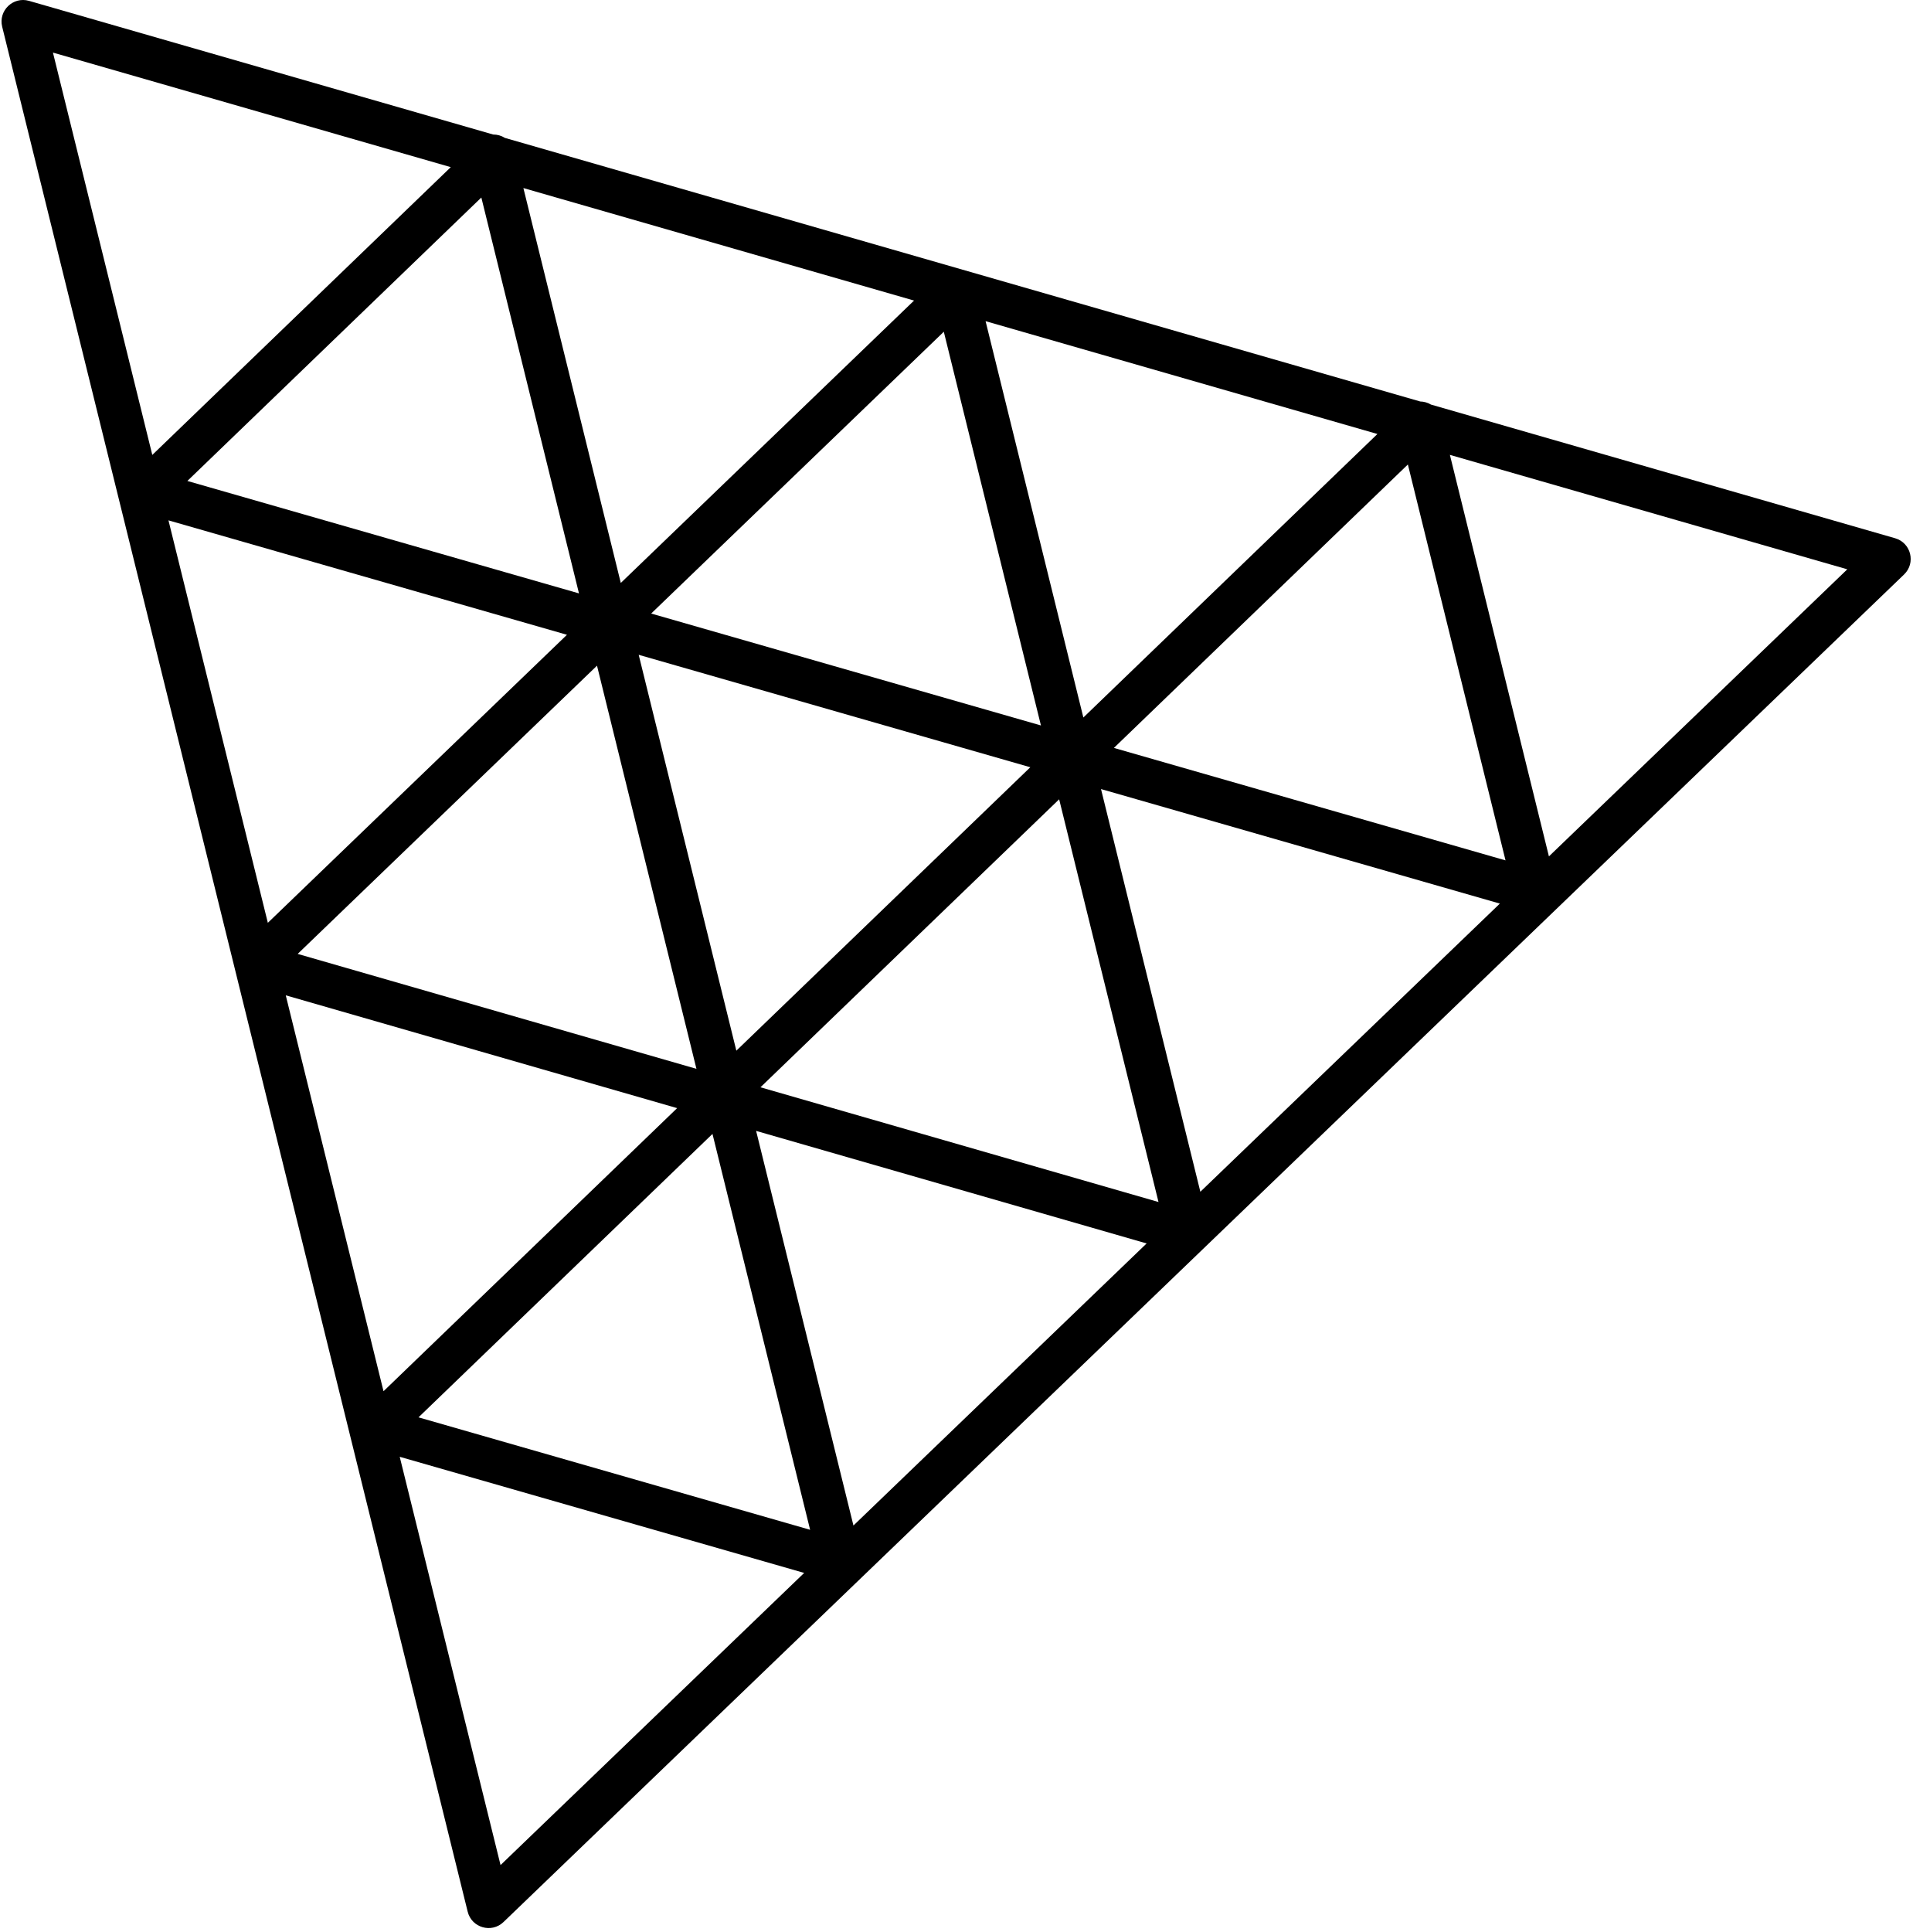
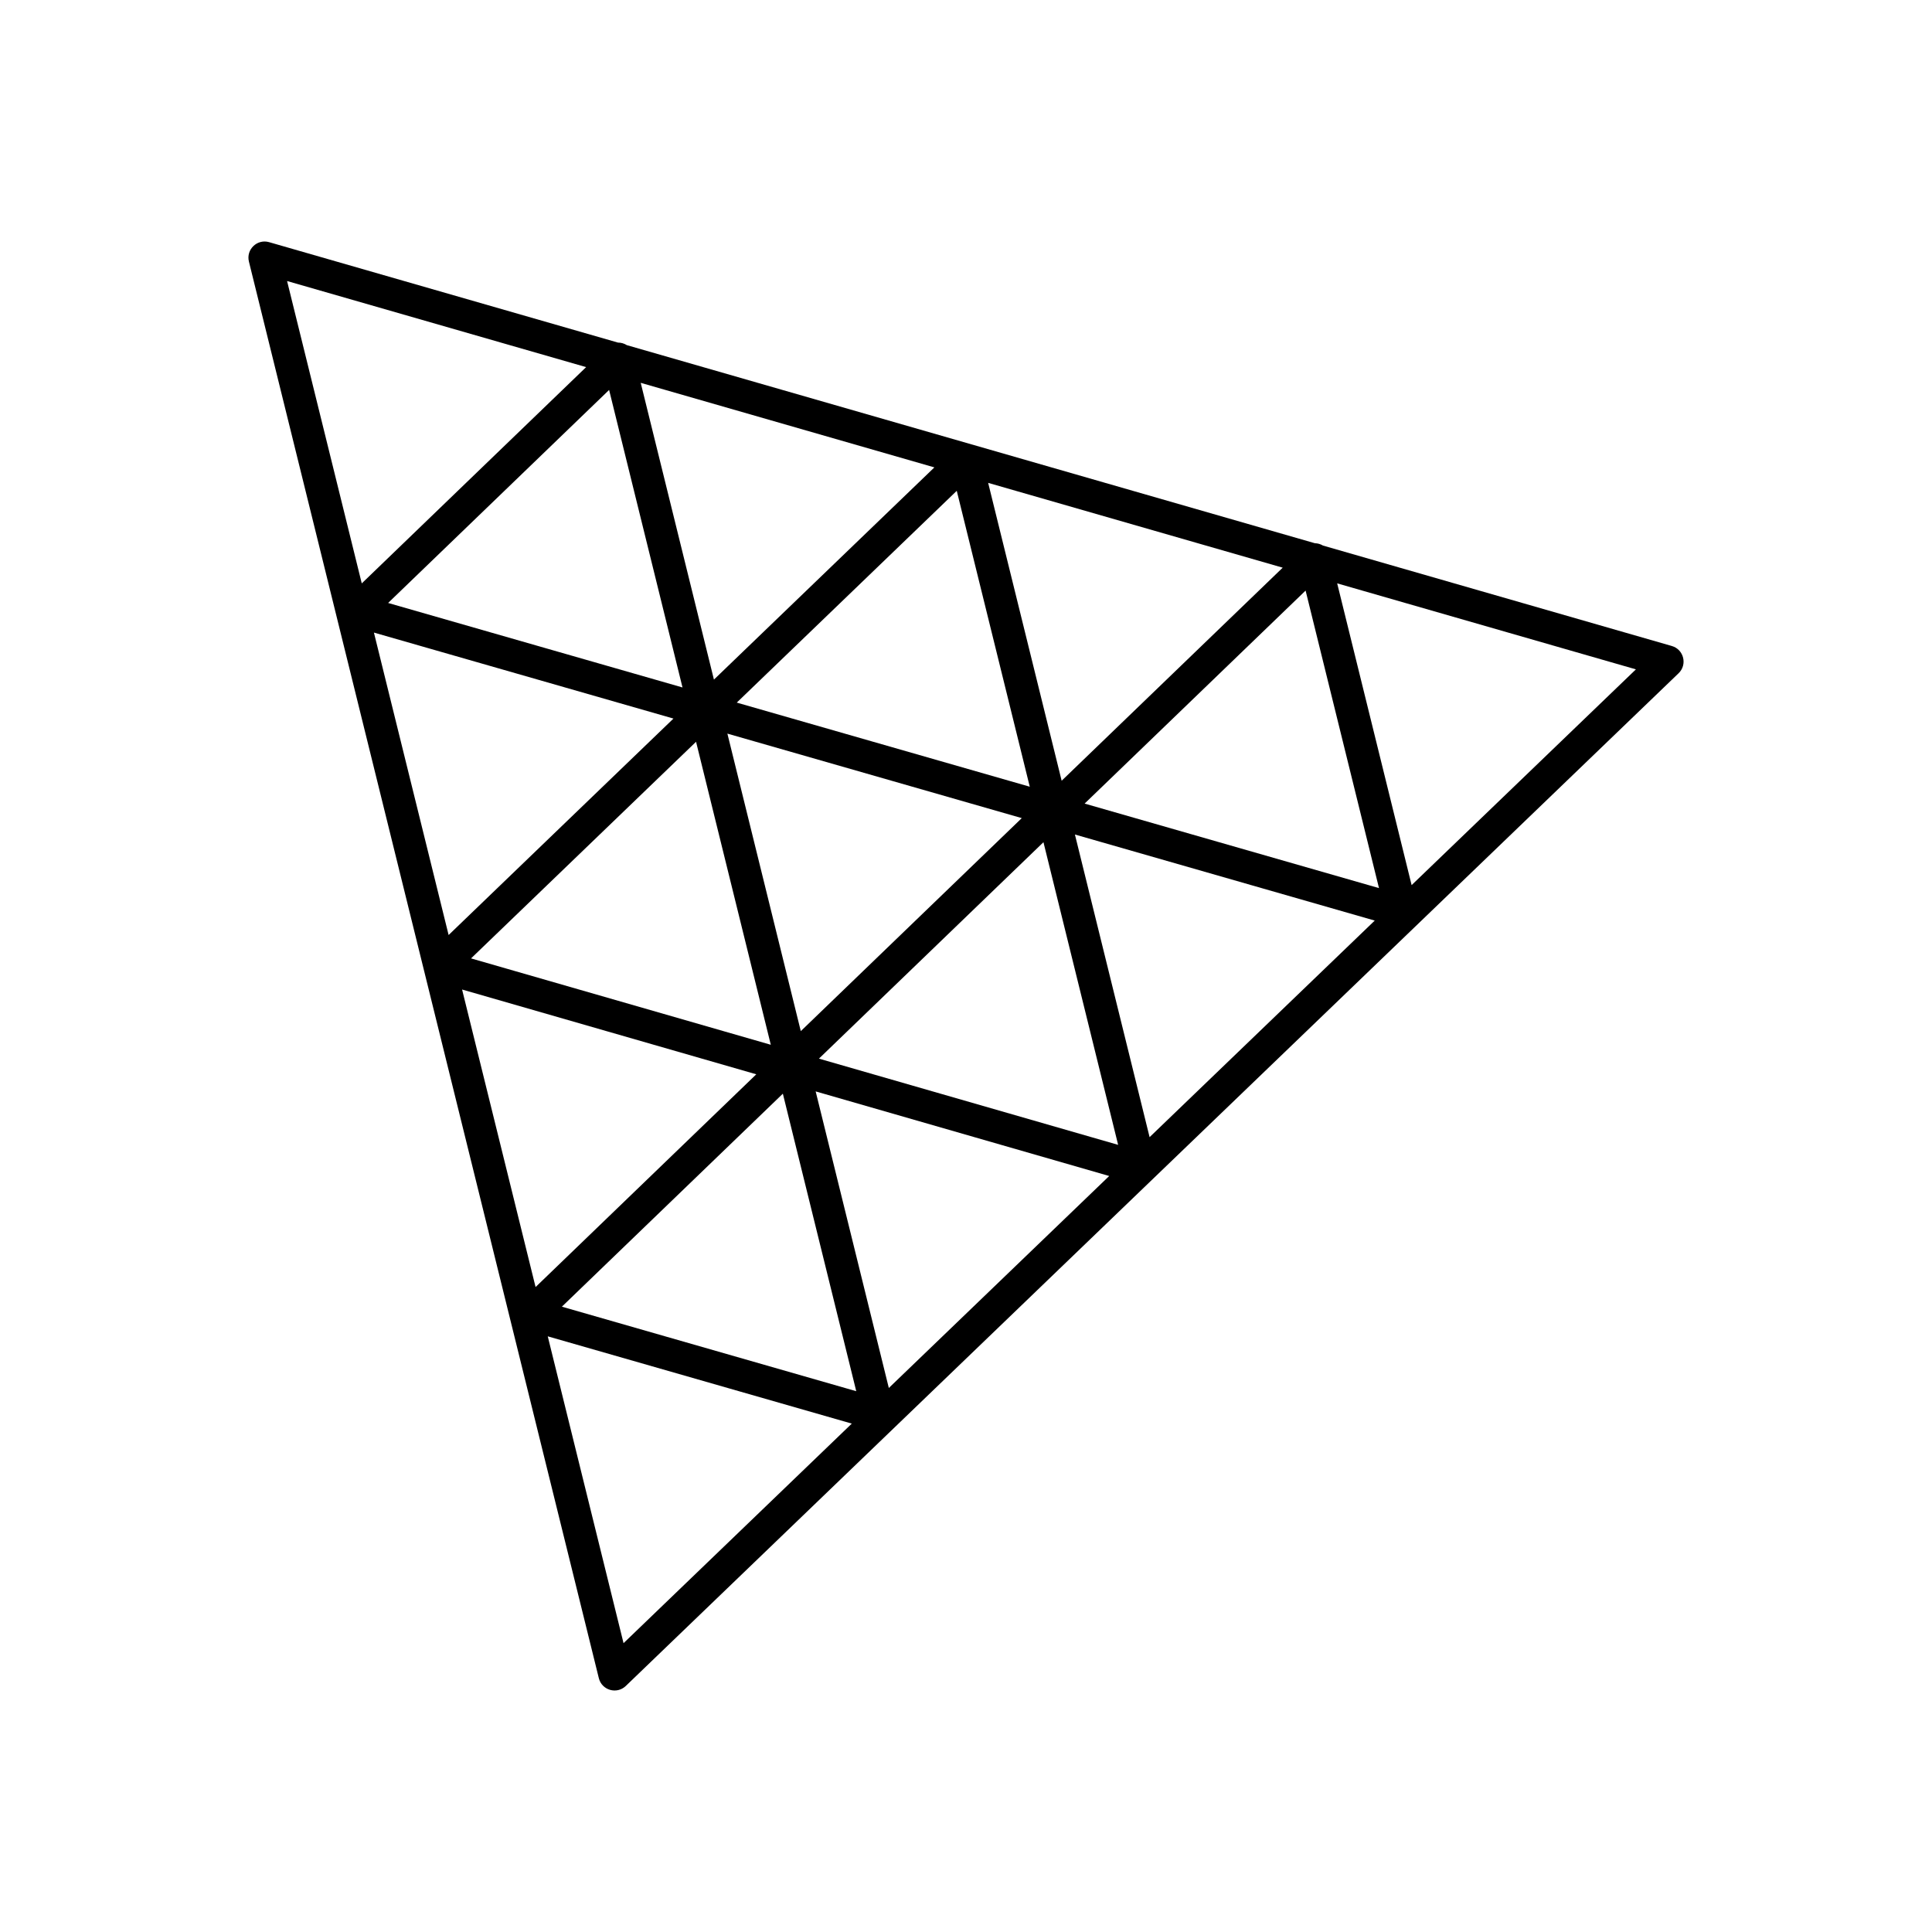
- <svg xmlns="http://www.w3.org/2000/svg" width="0.99em" height="1em" viewBox="0 0 256 259">
-   <path d="M.087 3.585C-.446 1.427 1.555-.5 3.691.116l62.23 17.916a2.94 2.94 0 0 1 1.578.455l122.73 35.334c.508.01 1.01.155 1.446.416l62.234 17.918c2.138.616 2.807 3.316 1.203 4.858l-187.8 180.649c-1.603 1.542-4.274.77-4.807-1.39L31.353 130.16a3 3 0 0 1-.098-.396Zm53.306 191.71l13.52 54.733l40.714-39.165zm41.938-43.284l-39.419 37.995l52.512 15.076zm5.851-.406l13.052 52.903l39.311-37.814zm-63.07-18.174l13.109 53.073l39.372-37.95zm103.704-26.278l-40.051 38.606l53.373 15.38zm5.612-1.373l13.322 53.984l40.161-38.631zM79.847 89.239l-40.137 38.64l53.471 15.407zm5.59-1.457l13.094 53.07l39.419-37.996zM22.385 69.759L35.71 123.71l40.108-38.612zm166.192-7.49l-39.419 37.995l52.512 15.076zm5.633-1.29l13.28 53.826l40.008-38.484zm-67.86-16.506L87.109 82.25l52.265 15.003zm5.601-1.419l13.112 53.134l39.43-38.007zM64.338 26.48L24.919 64.476L77.431 79.55zm5.638-1.269l13.061 52.937l39.323-37.855zM6.894 7.05l13.323 53.935l40.022-38.577z" />
+ <svg xmlns="http://www.w3.org/2000/svg" width="200" height="200" viewBox="0 0 200 200" fill="none">
+   <path d="M25.768 27.081C25.458 25.828 26.619 24.71 27.859 25.068L63.973 35.465C64.297 35.464 64.615 35.556 64.889 35.729L136.114 56.234C136.409 56.24 136.7 56.324 136.953 56.476L173.069 66.874C174.31 67.232 174.698 68.799 173.768 69.694L64.781 174.531C63.85 175.425 62.3 174.977 61.991 173.724L43.912 100.537C43.888 100.461 43.869 100.385 43.855 100.307L25.768 27.081ZM56.703 138.337L64.549 170.1L88.177 147.371L56.703 138.337ZM81.041 113.218L58.165 135.267L88.639 144.017L81.041 113.218ZM84.437 112.982L92.011 143.683L114.825 121.739L84.437 112.982ZM47.835 102.435L55.443 133.235L78.291 111.211L47.835 102.435ZM108.018 87.185L84.775 109.589L115.749 118.515L108.018 87.185ZM111.275 86.388L119.006 117.717L142.313 95.298L111.275 86.388ZM72.055 76.789L48.762 99.213L79.793 108.154L72.055 76.789ZM75.299 75.943L82.898 106.742L105.774 84.691L75.299 75.943ZM38.708 65.484L46.441 96.793L69.717 74.386L38.708 65.484ZM135.155 61.137L112.279 83.187L142.753 91.936L135.155 61.137ZM138.424 60.389L146.131 91.626L169.349 69.292L138.424 60.389ZM99.043 50.809L76.269 72.733L106.601 81.44L99.043 50.809ZM102.293 49.986L109.902 80.822L132.785 58.765L102.293 49.986ZM63.055 40.367L40.178 62.418L70.653 71.166L63.055 40.367ZM66.327 39.631L73.906 70.352L96.727 48.384L66.327 39.631ZM29.718 29.092L37.45 60.392L60.676 38.004L29.718 29.092Z" fill="black" />
</svg>
